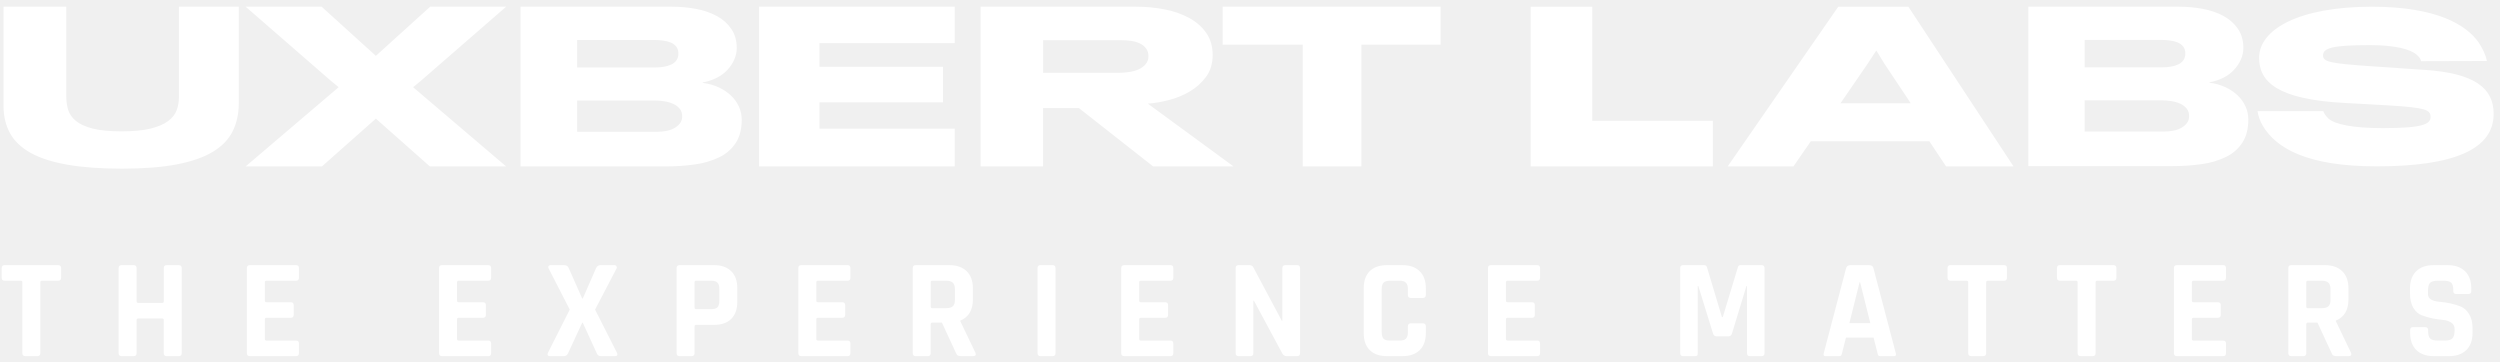
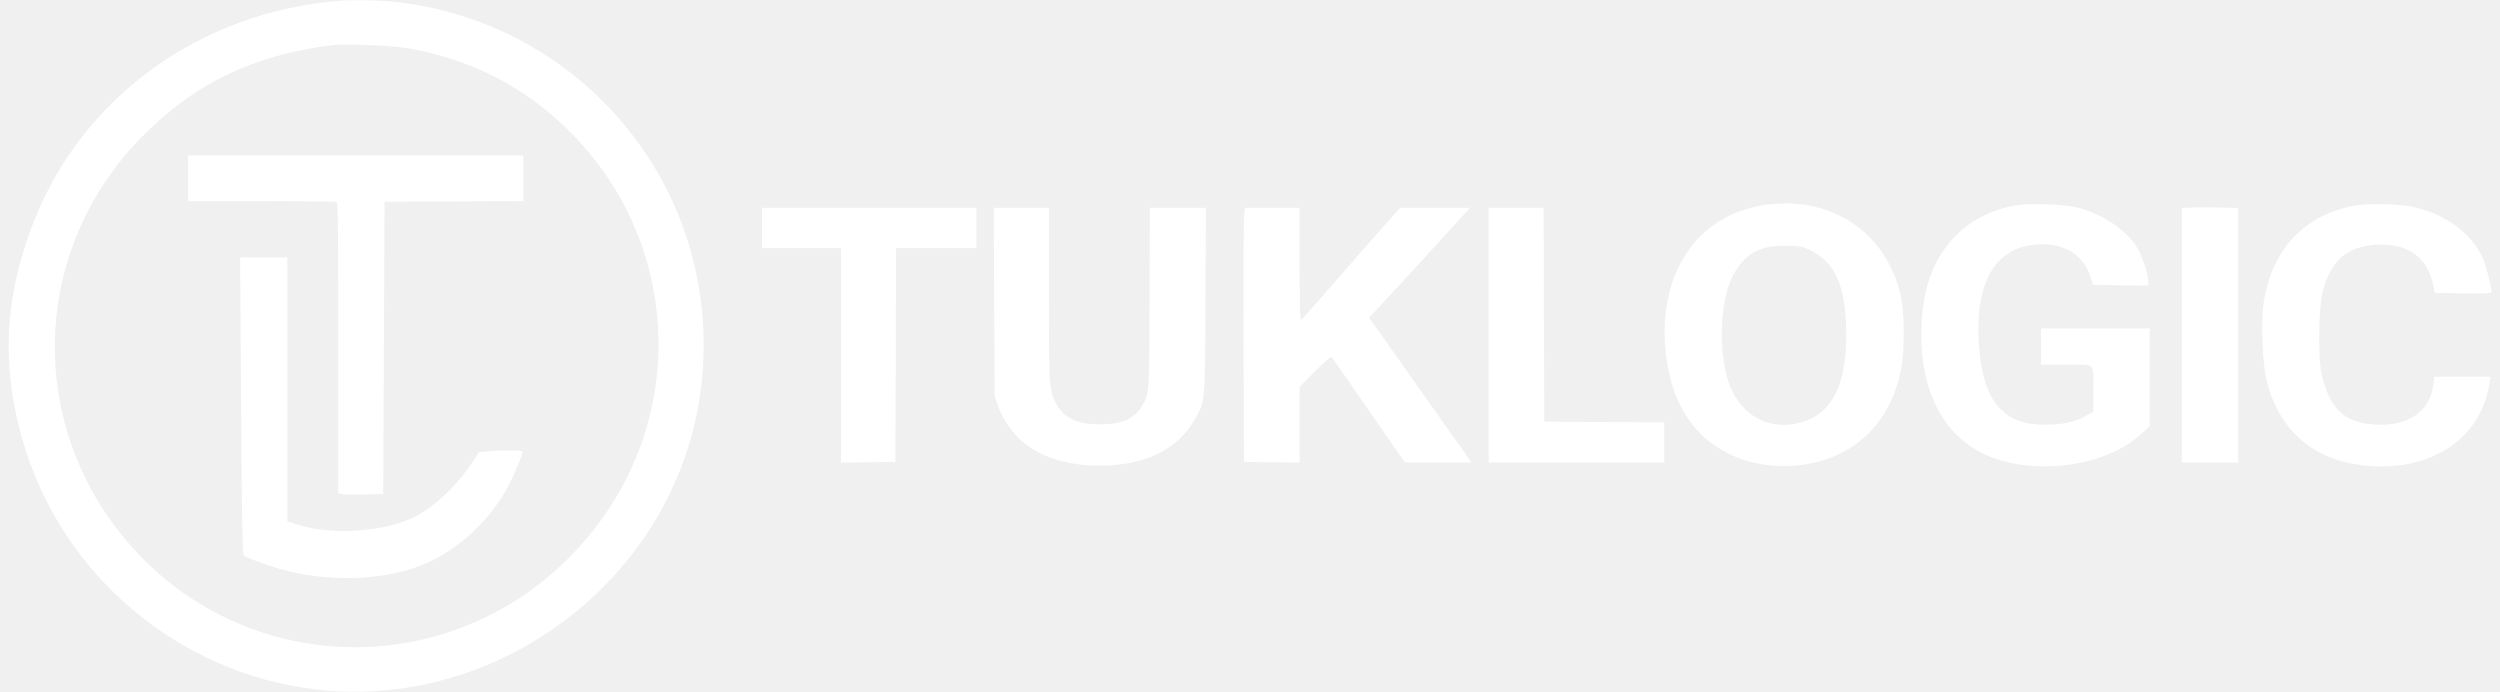
- <svg xmlns="http://www.w3.org/2000/svg" width="159" height="23" fill="none" view-box="0 0 159 23">
-   <path fill="#fff" d="M11.38 6.18V.426h3.807V6.55c0 .682-.131 1.283-.392 1.804-.261.522-.684.957-1.269 1.307-.585.35-1.35.616-2.294.796-.946.18-2.103.27-3.471.27-1.343 0-2.494-.083-3.452-.249-.958-.165-1.738-.414-2.341-.745C1.365 9.4.923 8.984.643 8.483c-.28-.503-.42-1.095-.42-1.777V.426h3.993v5.726c0 .294.04.573.121.838.081.265.246.5.495.704.248.204.603.363 1.063.483.46.118 1.07.177 1.829.177.758 0 1.378-.059 1.856-.177.479-.12.853-.28 1.12-.483.267-.204.448-.436.54-.697.094-.26.14-.532.14-.817ZM32.19.426l-5.41 4.703-.506.417 5.917 5.039H27.34l-3.434-3.04-3.432 3.04h-4.852l5.917-5.04-.506-.416-5.41-4.703h4.832l3.45 3.126L27.359.426h4.833ZM46.494 6.08c.217.209.385.443.503.703.117.26.177.539.177.832 0 .596-.128 1.089-.382 1.477a2.597 2.597 0 0 1-1.045.91 5.166 5.166 0 0 1-1.54.454c-.584.085-1.206.128-1.865.128h-9.236V.426h9.627c.535 0 1.051.048 1.549.143a4.45 4.45 0 0 1 1.316.454c.379.208.684.481.914.817.23.337.345.742.345 1.215 0 .256-.053.502-.159.739a2.38 2.38 0 0 1-1.12 1.158 3.148 3.148 0 0 1-.885.29v.03c.373.047.711.141 1.017.283.304.143.565.317.783.526Zm-3.256 1.777a.708.708 0 0 0 .149-.455c0-.2-.054-.363-.16-.49a1.11 1.11 0 0 0-.41-.306 2.164 2.164 0 0 0-.569-.164 3.982 3.982 0 0 0-.615-.05h-4.926v1.99h5.075c.187 0 .376-.017.57-.05a1.71 1.71 0 0 0 .513-.17c.148-.08.272-.183.373-.305Zm-6.531-5.315V4.29h4.963c.187 0 .366-.013.541-.042a1.8 1.8 0 0 0 .476-.142.828.828 0 0 0 .335-.27.715.715 0 0 0 .122-.426.707.707 0 0 0-.131-.441.838.838 0 0 0-.354-.263 1.98 1.98 0 0 0-.495-.127 4.112 4.112 0 0 0-.55-.036h-4.907Zm11.568 8.042V.426h12.445v2.316h-8.601v1.506h7.855v2.26h-7.855v1.676h8.601v2.401H48.274Zm26.062-4.22a7.53 7.53 0 0 1-1.334.228l5.449 3.992h-5.113l-4.72-3.709H66.34v3.709h-3.974V.426h9.889c.621 0 1.225.057 1.81.17a5.41 5.41 0 0 1 1.558.54c.454.247.818.564 1.09.952.275.388.412.858.412 1.407 0 .55-.14 1.014-.42 1.393-.28.379-.625.688-1.035.93-.411.242-.856.425-1.335.548Zm-1.921-1.954c.18-.079.329-.189.447-.327a.766.766 0 0 0 .178-.517.775.775 0 0 0-.159-.498 1.12 1.12 0 0 0-.4-.313 1.928 1.928 0 0 0-.561-.156 4.503 4.503 0 0 0-.616-.043h-4.963v2.075h4.814c.211 0 .43-.016.654-.05.223-.033.425-.09.606-.17ZM77.76.426h13.863v2.416h-5.037v7.743h-3.732V2.842H77.76V.426Zm76.462 4.019c3.187.214 4.374 1.172 4.374 2.797 0 2.23-2.477 3.338-7.445 3.338-4.44 0-6.388-1.158-7.239-2.582a2.705 2.705 0 0 1-.336-.932h4.181c.052.15.168.315.336.478.4.366 1.574.605 3.432.605 2.581 0 3.058-.252 3.058-.718 0-.454-.361-.58-2.516-.718-.955-.063-2.284-.126-2.942-.164-4.31-.227-5.446-1.36-5.446-2.872 0-1.802 2.517-3.25 7.175-3.25 4.09 0 6 1.133 6.8 2.292.258.39.439.794.517 1.16l-4.194.012c-.026-.152-.091-.24-.284-.416-.387-.34-1.355-.605-2.968-.605-2.349 0-2.981.177-2.981.655 0 .404.426.504 2.942.68 1.162.077 3.123.215 3.536.24Zm-11.405 2.326a2 2 0 0 1 .176.83c0 .595-.127 1.087-.38 1.474-.254.387-.6.69-1.04.907a5.125 5.125 0 0 1-1.531.454 12.89 12.89 0 0 1-1.855.128h-9.185V.426h9.574c.532 0 1.046.048 1.541.142.495.095.931.246 1.309.454.376.208.68.48.909.815.228.336.343.74.343 1.212 0 .256-.053.502-.158.738a2.377 2.377 0 0 1-1.113 1.156c-.266.136-.56.232-.882.29v.028a3.4 3.4 0 0 1 1.011.283c.304.143.563.317.78.525.217.208.383.442.501.702Zm-3.739 1.07a.708.708 0 0 0 .149-.453.745.745 0 0 0-.159-.49 1.097 1.097 0 0 0-.408-.304 2.12 2.12 0 0 0-.566-.163 3.883 3.883 0 0 0-.612-.05h-4.899v1.985h5.047c.186 0 .374-.016.567-.05.192-.033.361-.09.51-.17.148-.08.271-.182.371-.304Zm-6.495-5.303v1.745h4.936c.186 0 .365-.014.538-.043.173-.028.332-.075.473-.142a.823.823 0 0 0 .334-.269.714.714 0 0 0 .121-.425.7.7 0 0 0-.13-.44.833.833 0 0 0-.353-.262 1.961 1.961 0 0 0-.491-.127 4.074 4.074 0 0 0-.548-.037h-4.88Zm-31.317 5.147h7.673v2.9H97.35V.428h3.916v7.257ZM121.374.428l6.687 10.157h-4.289l-1.065-1.6h-7.54l-1.105 1.6h-4.183L116.912.428h4.462Zm-4.317 6.138h4.462c.013 0-1.652-2.483-1.652-2.483l-.533-.872-.572.872-1.705 2.483ZM2.375 22.65H1.62c-.132 0-.198-.063-.198-.189v-4.509c0-.066-.033-.099-.099-.099H.296c-.126 0-.189-.063-.189-.189v-.612c0-.126.063-.189.19-.189h3.401c.126 0 .19.063.19.19v.611c0 .126-.064.19-.19.19H2.672c-.072 0-.108.032-.108.098v4.51c0 .125-.063.188-.189.188ZM8.499 22.65h-.765c-.126 0-.19-.063-.19-.189v-5.409c0-.126.064-.189.19-.189h.765c.126 0 .189.063.189.19v2.114c0 .066.036.1.108.1h1.52c.067 0 .1-.034.1-.1v-2.115c0-.126.063-.189.189-.189h.765c.126 0 .189.063.189.19v5.408c0 .126-.063.19-.19.19h-.764c-.126 0-.19-.064-.19-.19v-2.106c0-.066-.032-.099-.098-.099H8.796c-.072 0-.108.033-.108.1v2.105c0 .126-.063.19-.19.19ZM18.832 22.65H15.89c-.126 0-.189-.063-.189-.189v-5.409c0-.126.063-.189.19-.189h2.942c.12 0 .18.063.18.19v.611c0 .126-.06.19-.18.19h-1.88c-.073 0-.109.032-.109.098v1.17c0 .066.036.1.108.1h1.54c.125 0 .188.062.188.188v.612c0 .126-.063.19-.189.19h-1.539c-.072 0-.108.032-.108.098v1.251c0 .066.036.1.108.1h1.881c.12 0 .18.062.18.188v.612c0 .126-.06.19-.18.19ZM31.056 22.65h-2.943c-.126 0-.189-.063-.189-.189v-5.409c0-.126.063-.189.19-.189h2.942c.12 0 .18.063.18.19v.611c0 .126-.06.19-.18.19h-1.88c-.073 0-.109.032-.109.098v1.17c0 .066.036.1.108.1h1.54c.125 0 .188.062.188.188v.612c0 .126-.063.19-.189.19h-1.539c-.072 0-.108.032-.108.098v1.251c0 .066.036.1.108.1h1.881c.12 0 .18.062.18.188v.612c0 .126-.06.19-.18.19ZM35.858 22.65h-.891c-.06 0-.102-.018-.126-.054-.024-.042-.024-.09 0-.144l1.395-2.763-1.35-2.628a.135.135 0 0 1 0-.135c.024-.042.066-.063.126-.063h.864c.15 0 .249.063.297.19l.855 1.934h.036l.846-1.935c.06-.126.156-.189.288-.189h.882c.06 0 .102.024.126.072.03.042.033.087.009.135l-1.368 2.62 1.395 2.753c.03.06.033.111.009.153-.024.036-.069.054-.135.054h-.9c-.126 0-.213-.06-.261-.18l-.891-1.944h-.036l-.9 1.944c-.054.12-.144.18-.27.18ZM43.985 22.65h-.765c-.126 0-.189-.063-.189-.189v-5.409c0-.126.063-.189.19-.189h2.195c.468 0 .831.13 1.09.387.257.252.386.612.386 1.08v.864c0 .468-.129.831-.387 1.09-.258.251-.62.377-1.089.377h-1.134c-.072 0-.108.033-.108.1v1.7c0 .126-.063.19-.189.19Zm.288-2.988h.954c.192 0 .327-.039.405-.117.078-.084.117-.219.117-.405v-.756c0-.192-.039-.327-.117-.405-.078-.084-.213-.126-.405-.126h-.954c-.066 0-.099.033-.099.1v1.61c0 .066.033.1.1.1ZM53.906 22.65h-2.943c-.126 0-.19-.063-.19-.189v-5.409c0-.126.064-.189.19-.189h2.943c.12 0 .18.063.18.19v.611c0 .126-.06.19-.18.19h-1.881c-.072 0-.108.032-.108.098v1.17c0 .066.036.1.108.1h1.539c.126 0 .189.062.189.188v.612c0 .126-.063.19-.19.19h-1.538c-.072 0-.108.032-.108.098v1.251c0 .066.036.1.108.1h1.88c.12 0 .18.062.18.188v.612c0 .126-.06.19-.18.19ZM59.005 22.65h-.766c-.125 0-.188-.063-.188-.189v-5.409c0-.126.063-.189.188-.189h2.143c.468 0 .834.13 1.098.387.264.258.396.621.396 1.09v.701c0 .678-.267 1.128-.801 1.35v.036l.962 2.007c.055.144.004.216-.152.216h-.73a.558.558 0 0 1-.233-.036c-.048-.024-.087-.075-.117-.153l-.9-1.944H59.3c-.072 0-.108.033-.108.1v1.844c0 .126-.063.19-.188.19Zm.287-3.05h.883c.192 0 .333-.04.422-.118.09-.084.136-.216.136-.396v-.702c0-.186-.045-.32-.136-.405-.09-.084-.23-.126-.422-.126h-.883c-.066 0-.099.033-.099.1V19.5c0 .066.034.1.1.1ZM67.13 17.052v5.41c0 .125-.063.188-.189.188h-.765c-.126 0-.189-.063-.189-.189v-5.409c0-.126.063-.189.19-.189h.764c.126 0 .19.063.19.19ZM74.444 22.65H71.5c-.126 0-.19-.063-.19-.189v-5.409c0-.126.064-.189.19-.189h2.943c.12 0 .18.063.18.19v.611c0 .126-.06.19-.18.19h-1.881c-.072 0-.108.032-.108.098v1.17c0 .066.036.1.108.1h1.539c.126 0 .189.062.189.188v.612c0 .126-.063.19-.19.19h-1.538c-.072 0-.108.032-.108.098v1.251c0 .066.036.1.108.1h1.88c.12 0 .18.062.18.188v.612c0 .126-.06.19-.18.19ZM79.524 22.65h-.747c-.126 0-.189-.063-.189-.189v-5.409c0-.126.063-.189.19-.189h.674c.126 0 .21.042.252.126l1.818 3.411h.036v-3.348c0-.126.063-.189.19-.189h.746c.126 0 .19.063.19.19v5.408c0 .126-.064.19-.19.19h-.657a.301.301 0 0 1-.288-.18l-1.8-3.349h-.036v3.34c0 .125-.063.188-.189.188ZM89.2 22.65h-.982c-.474 0-.84-.126-1.098-.378-.258-.252-.387-.615-.387-1.089V18.33c0-.474.13-.837.387-1.089.258-.252.624-.378 1.098-.378h.981c.468 0 .831.13 1.09.387.263.252.395.612.395 1.08v.423c0 .132-.066.198-.198.198h-.756c-.126 0-.189-.066-.189-.198v-.369c0-.192-.042-.327-.126-.405-.078-.084-.213-.126-.405-.126h-.612c-.186 0-.32.042-.405.126-.078.078-.117.213-.117.405v2.745c0 .192.04.33.117.414.084.078.22.117.405.117h.612c.192 0 .327-.039.405-.117.084-.084.126-.222.126-.414v-.369c0-.132.063-.198.19-.198h.755c.132 0 .198.066.198.198v.423c0 .468-.132.831-.396 1.09-.258.251-.62.377-1.089.377ZM97.768 22.65h-2.943c-.126 0-.19-.063-.19-.189v-5.409c0-.126.064-.189.19-.189h2.943c.12 0 .18.063.18.19v.611c0 .126-.06.19-.18.19h-1.881c-.072 0-.108.032-.108.098v1.17c0 .066.036.1.108.1h1.539c.126 0 .189.062.189.188v.612c0 .126-.063.19-.19.19h-1.538c-.072 0-.108.032-.108.098v1.251c0 .066.036.1.108.1h1.88c.12 0 .18.062.18.188v.612c0 .126-.06.19-.18.19ZM110.703 16.863h1.332c.126 0 .189.063.189.19v5.408c0 .126-.063.19-.189.19h-.738c-.126 0-.189-.064-.189-.19v-4.266h-.036l-.918 3.015c-.036.12-.111.18-.225.18h-.756c-.114 0-.189-.06-.225-.18l-.936-3.024h-.036v4.275c0 .072-.012.123-.036.153-.024.024-.075.036-.153.036h-.738c-.126 0-.189-.063-.189-.189v-5.409c0-.126.063-.189.189-.189h1.341c.084 0 .141.042.171.126l.954 3.177h.054l.963-3.177c.018-.084.075-.126.171-.126ZM116.963 22.65h-.864c-.108 0-.144-.063-.108-.189l1.422-5.409c.042-.126.132-.189.27-.189h1.197c.15 0 .24.063.27.19l1.422 5.408c.036.126 0 .19-.108.19h-.864c-.066 0-.111-.013-.135-.037a.343.343 0 0 1-.054-.153l-.252-.99h-1.755l-.252.99c-.012.072-.033.123-.063.153-.024.024-.066.036-.126.036Zm1.305-4.698-.648 2.601h1.332l-.648-2.6h-.036ZM126.131 22.65h-.756c-.132 0-.198-.063-.198-.189v-4.509c0-.066-.033-.099-.099-.099h-1.026c-.126 0-.189-.063-.189-.189v-.612c0-.126.063-.189.189-.189h3.402c.126 0 .189.063.189.19v.611c0 .126-.063.19-.189.19h-1.026c-.072 0-.108.032-.108.098v4.51c0 .125-.063.188-.189.188ZM133.091 22.65h-.756c-.132 0-.198-.063-.198-.189v-4.509c0-.066-.033-.099-.099-.099h-1.026c-.126 0-.189-.063-.189-.189v-.612c0-.126.063-.189.189-.189h3.402c.126 0 .189.063.189.19v.611c0 .126-.063.19-.189.19h-1.026c-.072 0-.108.032-.108.098v4.51c0 .125-.063.188-.189.188ZM141.393 22.65h-2.943c-.126 0-.189-.063-.189-.189v-5.409c0-.126.063-.189.189-.189h2.943c.12 0 .18.063.18.19v.611c0 .126-.06.19-.18.19h-1.881c-.072 0-.108.032-.108.098v1.17c0 .066.036.1.108.1h1.539c.126 0 .189.062.189.188v.612c0 .126-.063.19-.189.19h-1.539c-.072 0-.108.032-.108.098v1.251c0 .066.036.1.108.1h1.881c.12 0 .18.062.18.188v.612c0 .126-.06.19-.18.19ZM146.491 22.65h-.765c-.126 0-.189-.063-.189-.189v-5.409c0-.126.063-.189.189-.189h2.142c.468 0 .834.13 1.098.387.264.258.396.621.396 1.09v.701c0 .678-.267 1.128-.801 1.35v.036l.963 2.007c.054.144.003.216-.153.216h-.729a.558.558 0 0 1-.234-.036c-.048-.024-.087-.075-.117-.153l-.9-1.944h-.603c-.072 0-.108.033-.108.1v1.844c0 .126-.063.19-.189.19Zm.288-3.05h.882c.192 0 .333-.04.423-.118.09-.084.135-.216.135-.396v-.702c0-.186-.045-.32-.135-.405-.09-.084-.231-.126-.423-.126h-.882c-.066 0-.099.033-.099.1V19.5c0 .066.033.1.099.1ZM153.285 21.174v-.18c0-.126.063-.189.189-.189h.765c.126 0 .189.063.189.19v.071c0 .228.045.384.135.468.09.084.255.126.495.126h.423c.234 0 .396-.045.486-.135.096-.09.144-.258.144-.504v-.108a.438.438 0 0 0-.216-.396 1.056 1.056 0 0 0-.522-.17 6.482 6.482 0 0 1-.684-.1 5.244 5.244 0 0 1-.675-.198c-.21-.084-.387-.243-.531-.477-.138-.24-.207-.546-.207-.918v-.315c0-.468.132-.83.396-1.089.264-.258.63-.387 1.098-.387h.9c.474 0 .843.13 1.107.387.264.258.396.621.396 1.09v.17c0 .126-.063.19-.189.19h-.765c-.126 0-.189-.064-.189-.19v-.054c0-.234-.045-.393-.135-.477-.09-.084-.255-.126-.495-.126h-.351c-.246 0-.414.048-.504.144-.084.09-.126.27-.126.54v.171c0 .282.246.444.738.486.51.042.963.144 1.359.306.21.09.384.252.522.486.144.228.216.522.216.882v.306c0 .468-.132.831-.396 1.09-.264.257-.63.386-1.098.386h-.981c-.468 0-.834-.129-1.098-.387-.264-.258-.396-.62-.396-1.089Z" />
+ <svg xmlns="http://www.w3.org/2000/svg" width="159" height="44" viewBox="0 0 1852 516" fill="none">
+   <g transform="translate(0,516) scale(0.1,-0.1)" fill="#fff">
+     <path d="M2455 5153 c-1028 -87 -1898 -716 -2263 -1638 -236 -597 -252 -1148 -51 -1750 326 -975 1219 -1674 2243 -1756 1298 -104 2512 818 2755 2091 116 606 12 1232 -292 1764 -418 729 -1168 1210 -2007 1286 -107 9 -293 11 -385 3z m520 -352 c379 -66 712 -211 998 -434 1081 -845 1175 -2404 202 -3372 -977 -973 -2562 -859 -3383 243 -660 885 -581 2092 188 2886 396 409 845 627 1440 700 88 11 449 -4 555 -23z M1340 3830 l0 -170 544 0 c299 0 551 -3 560 -6 14 -6 16 -111 16 -1090 l0 -1083 33 -6 c18 -4 93 -5 167 -3 l135 3 5 1090 5 1090 518 3 517 2 0 170 0 170 -1250 0 -1250 0 0 -170z M1735 2133 c5 -803 11 -1110 19 -1115 31 -21 168 -72 273 -102 349 -100 765 -88 1061 31 260 104 512 338 645 598 53 105 107 237 101 247 -6 10 -176 11 -264 1 l-62 -6 -43 -67 c-104 -162 -258 -314 -403 -398 -225 -128 -648 -162 -919 -71 l-63 21 0 984 0 984 -176 0 -176 0 7 -1107z M13063 3625 c-478 -87 -757 -513 -704 -1077 37 -397 216 -668 524 -796 226 -95 533 -89 753 13 252 116 412 325 477 625 33 152 30 458 -6 595 -124 470 -548 730 -1044 640z m379 -333 c181 -89 257 -257 265 -587 10 -427 -114 -657 -382 -706 -226 -42 -422 84 -499 321 -74 225 -59 597 32 776 86 170 200 235 402 231 108 -2 120 -4 182 -35z M14985 3630 c-391 -62 -654 -345 -705 -760 -62 -510 96 -910 430 -1084 351 -183 924 -118 1195 136 l65 60 0 364 0 364 -405 0 -405 0 0 -135 0 -135 189 0 c224 0 201 23 201 -197 l0 -152 -43 -26 c-82 -48 -155 -67 -277 -72 -340 -16 -499 156 -532 577 -36 449 99 717 382 761 220 34 387 -52 447 -230 l22 -66 205 -3 206 -2 0 34 c0 47 -36 159 -73 231 -73 137 -257 266 -452 316 -92 24 -349 34 -450 19z M17470 3621 c-364 -79 -595 -338 -651 -729 -20 -143 -7 -455 25 -577 94 -363 341 -581 711 -625 499 -60 887 191 950 614 l7 46 -210 0 -209 0 -7 -57 c-23 -202 -188 -315 -436 -300 -233 14 -347 128 -401 397 -23 114 -17 476 9 582 55 225 164 334 355 358 257 32 426 -73 471 -292 l13 -63 211 -3 c166 -2 212 0 212 10 -1 45 -43 206 -68 260 -86 177 -260 309 -491 369 -114 30 -376 36 -491 10z M16288 3612 l-78 -3 0 -949 0 -950 210 0 210 0 0 949 0 950 -132 3 c-73 2 -168 2 -210 0z M5620 3460 l0 -150 295 0 295 0 0 -800 0 -800 203 2 202 3 3 798 2 797 300 0 300 0 0 150 0 150 -800 0 -800 0 0 -150z M7352 2908 l3 -703 23 -65 c106 -294 370 -452 757 -453 336 0 575 113 708 336 84 142 81 112 85 895 l3 692 -209 0 -209 0 -2 -670 c-2 -719 -2 -714 -54 -803 -59 -101 -150 -142 -312 -142 -181 0 -279 49 -337 166 -46 94 -48 132 -48 811 l0 638 -205 0 -206 0 3 -702z M9216 3558 c-4 -29 -5 -456 -4 -948 l3 -895 208 -3 207 -2 0 282 0 283 115 115 c81 81 118 111 125 104 6 -6 68 -94 138 -195 70 -102 190 -276 267 -386 l140 -202 248 -1 248 0 -41 60 c-22 32 -109 155 -193 273 -83 118 -192 272 -242 342 -49 70 -134 191 -188 267 l-99 139 109 116 c59 63 167 180 238 258 72 78 192 211 268 294 l138 151 -260 0 -260 0 -106 -117 c-58 -65 -224 -254 -368 -420 -144 -166 -265 -302 -269 -302 -5 -1 -8 188 -8 419 l0 420 -204 0 -205 0 -5 -52z M11040 2660 l0 -950 655 0 655 0 0 150 0 150 -447 2 -448 3 -3 798 -2 797 -205 0 -205 0 0 -950z" />
+   </g>
</svg>
